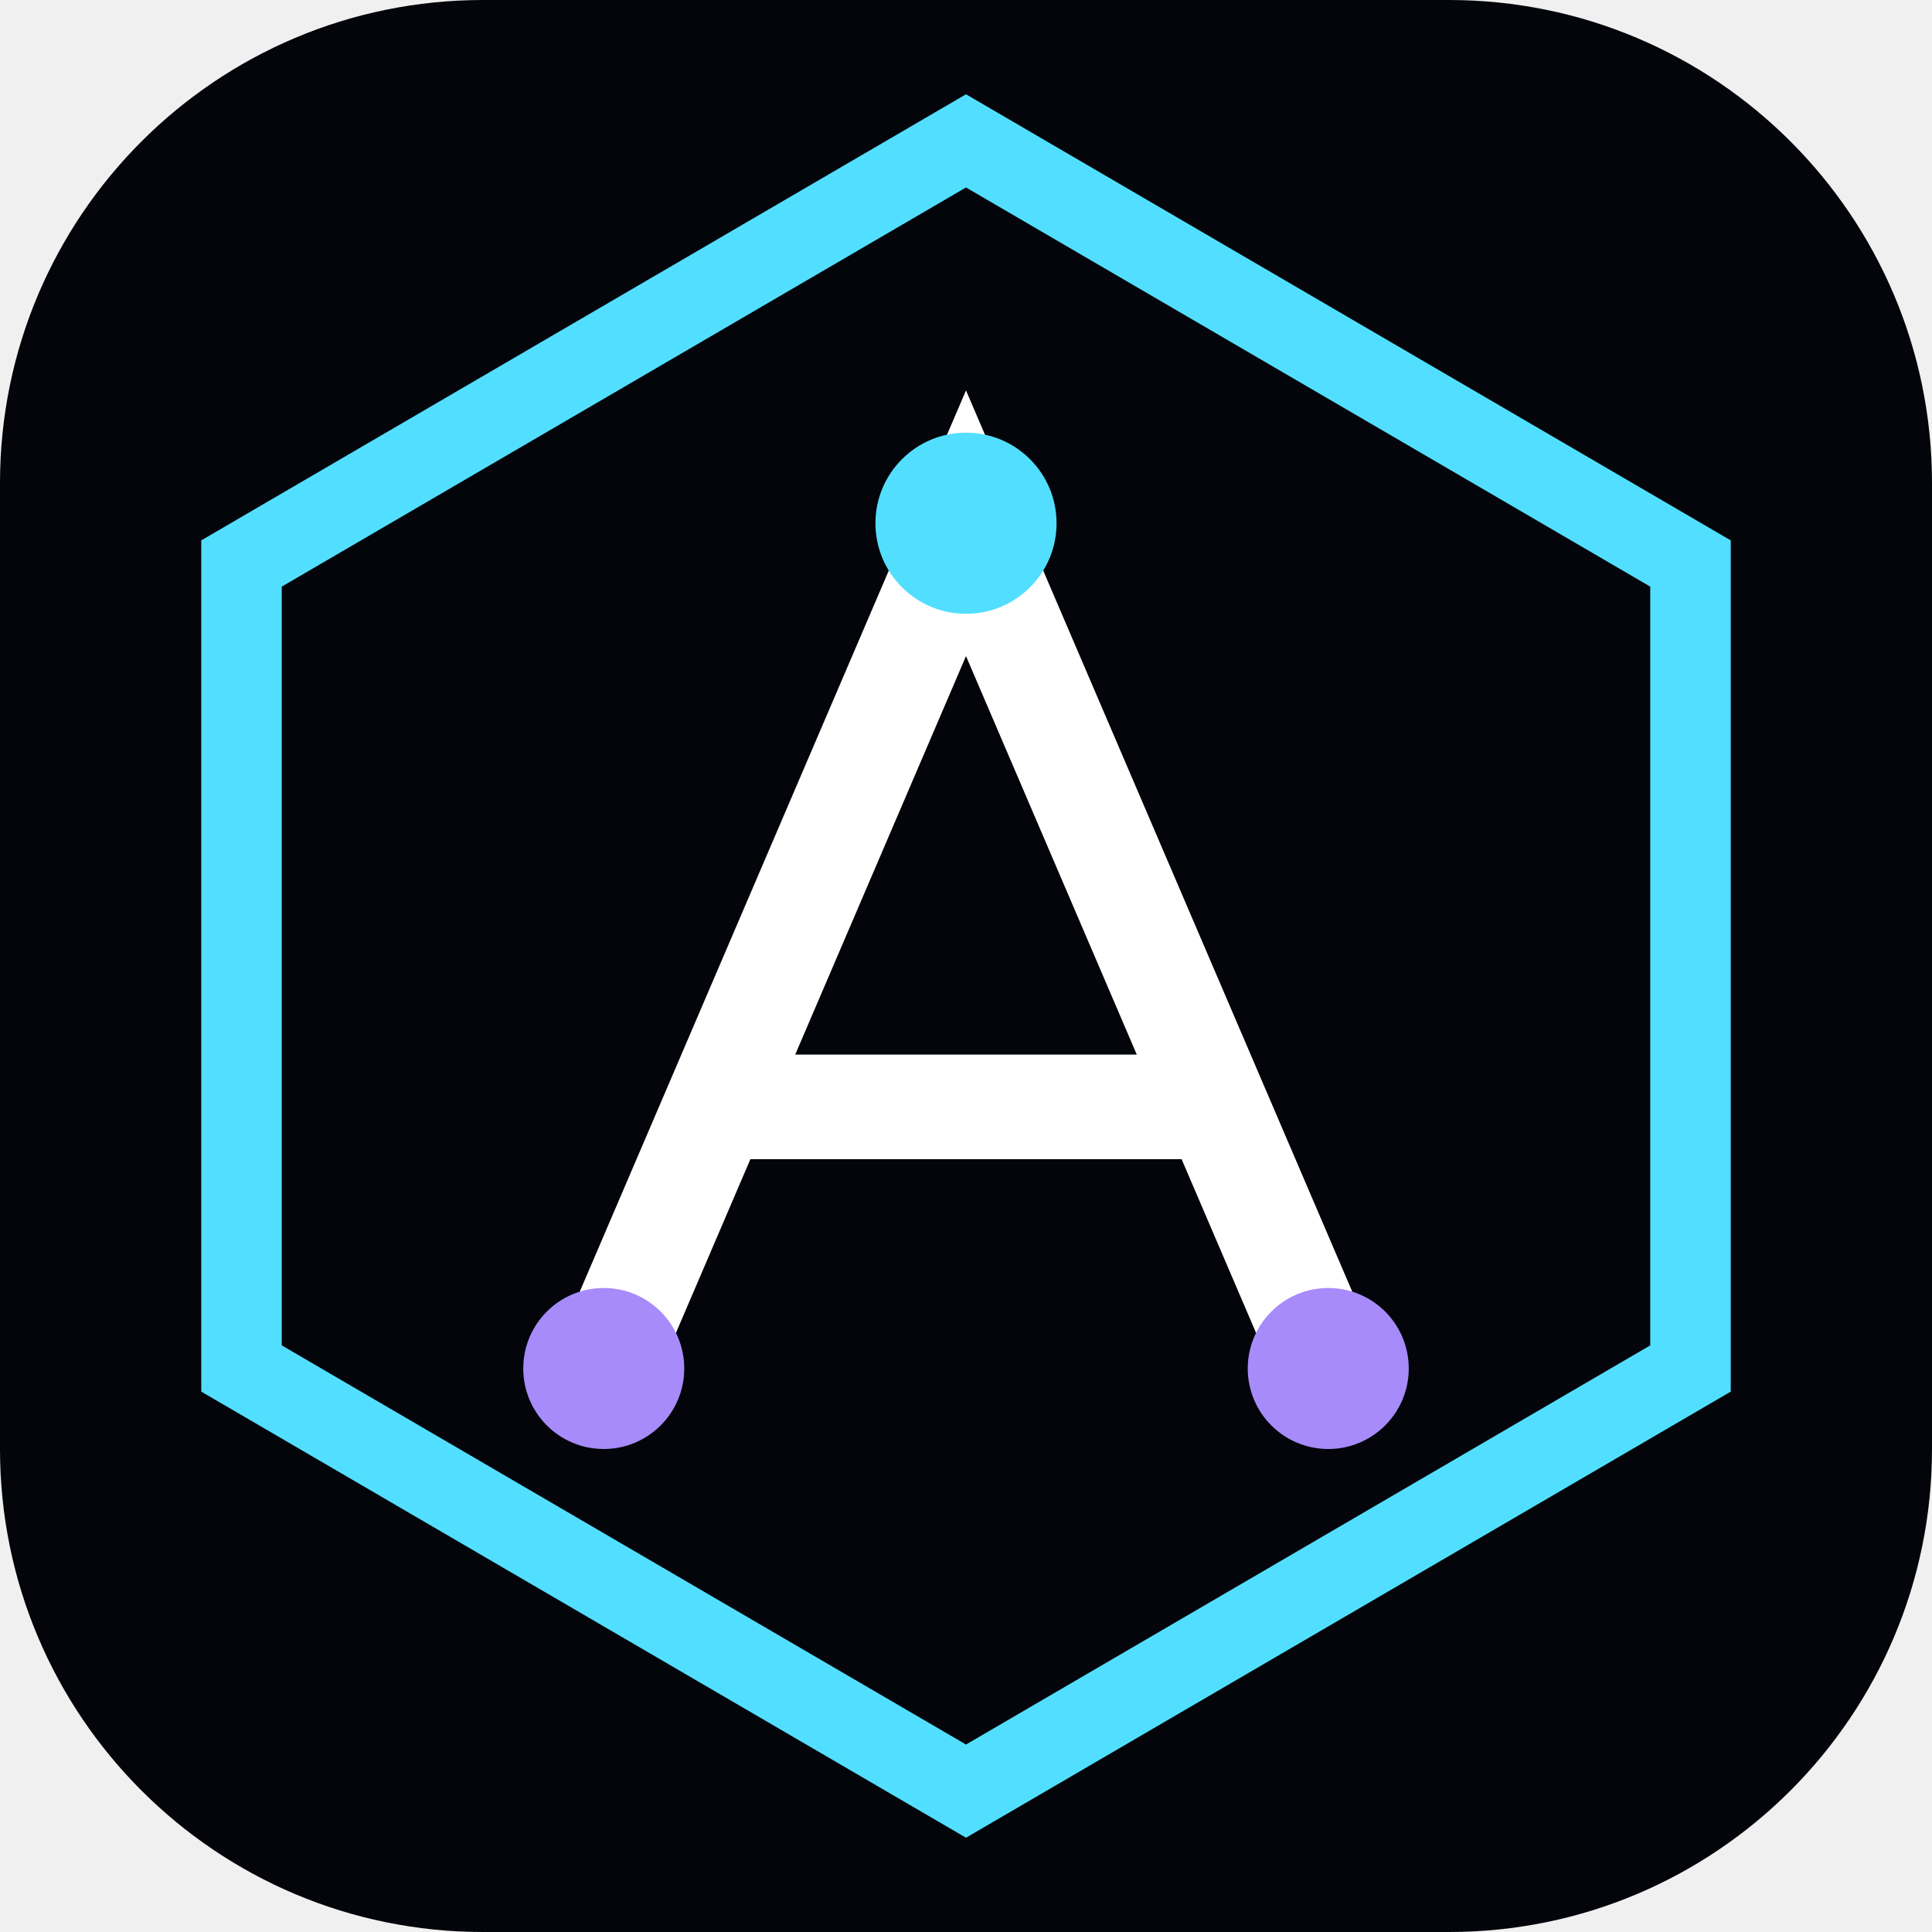
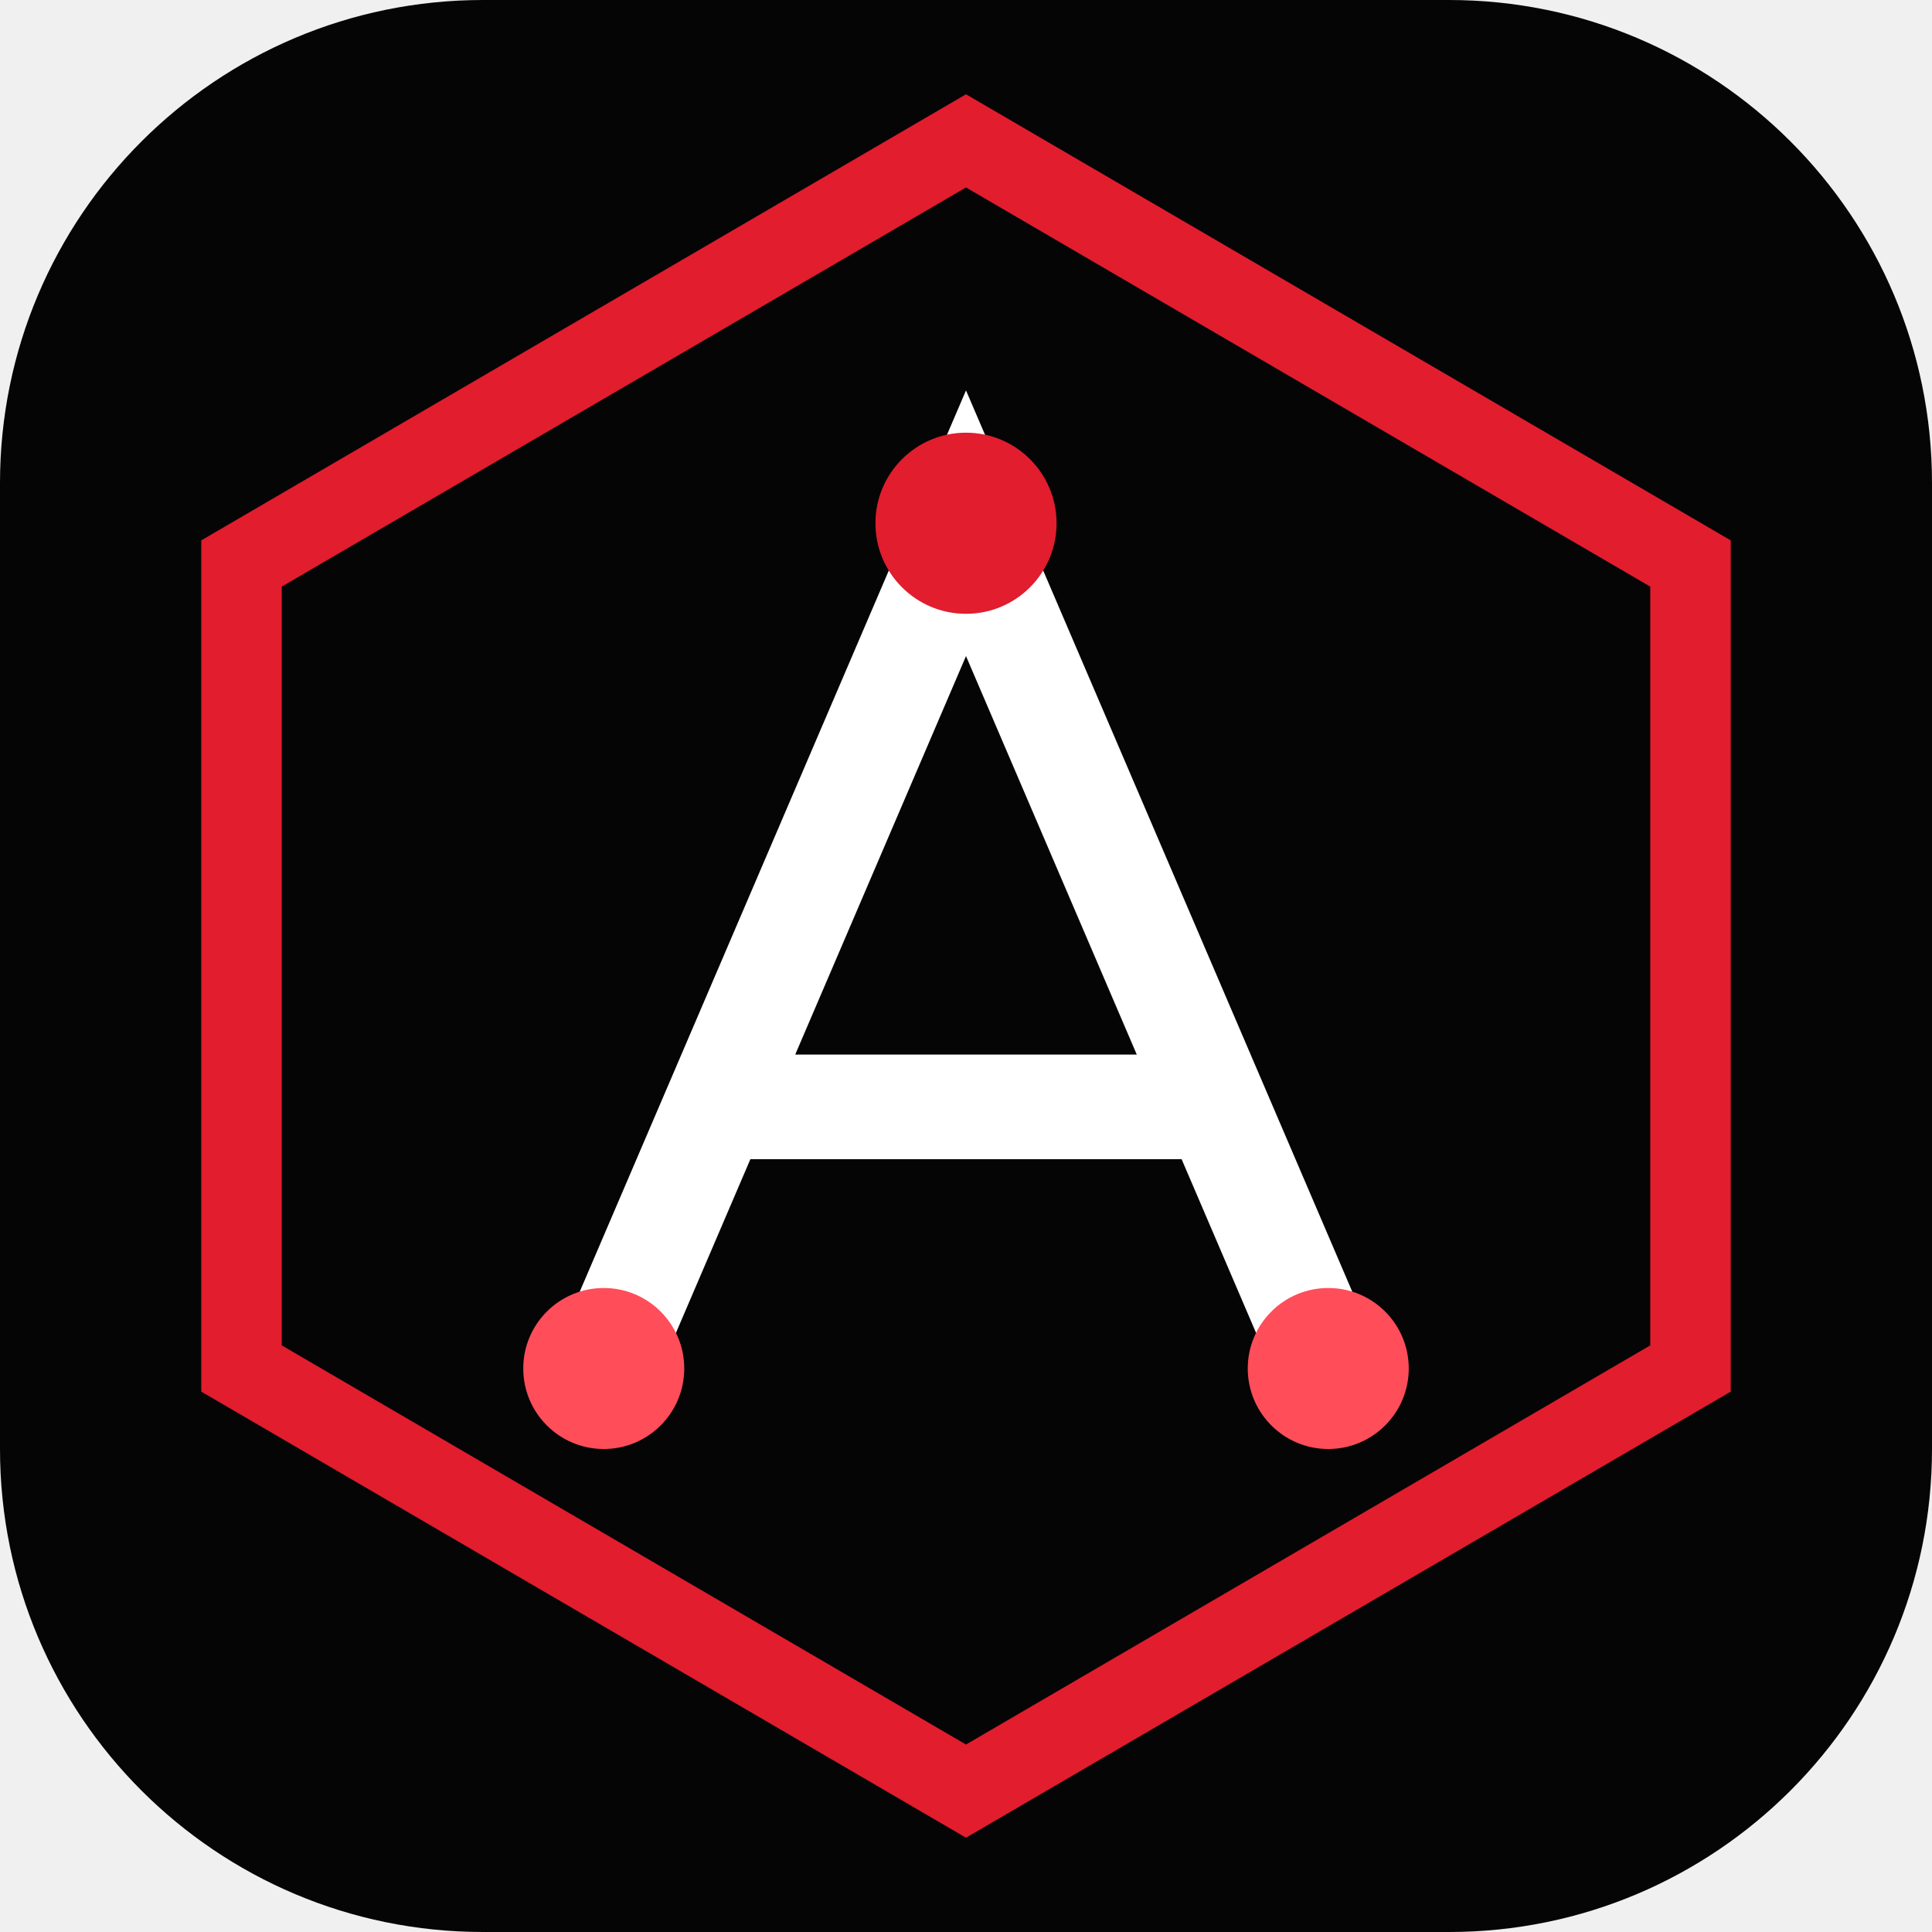
<svg xmlns="http://www.w3.org/2000/svg" viewBox="0 0 48 48" fill="none">
  <defs>
    <linearGradient id="g" x1="7" y1="7" x2="42" y2="42">
-       <stop stop-color="#52DFFF" />
-       <stop offset="1" stop-color="#8B5CF6" />
+       <stop stop-color="#E11D2E" />
+       <stop offset="1" stop-color="#9B0F1C" />
    </linearGradient>
  </defs>
-   <rect width="48" height="48" rx="12" fill="#03050A" />
+   <rect width="48" height="48" rx="12" fill="#050505" />
  <path d="M24 3.5 42 14v20L24 44.5 6 34V14L24 3.5Z" stroke="url(#g)" stroke-width="2" />
  <path d="m15 34 9-21 9 21M18.5 27.5h11" stroke="#fff" stroke-width="2.6" stroke-linecap="round" />
-   <circle cx="24" cy="13" r="2.25" fill="#52DFFF" />
-   <circle cx="15" cy="34" r="2" fill="#A78BFA" />
-   <circle cx="33" cy="34" r="2" fill="#A78BFA" />
+   <circle cx="24" cy="13" r="2.25" fill="#E11D2E" />
+   <circle cx="15" cy="34" r="2" fill="#FF4D5A" />
+   <circle cx="33" cy="34" r="2" fill="#FF4D5A" />
</svg>
